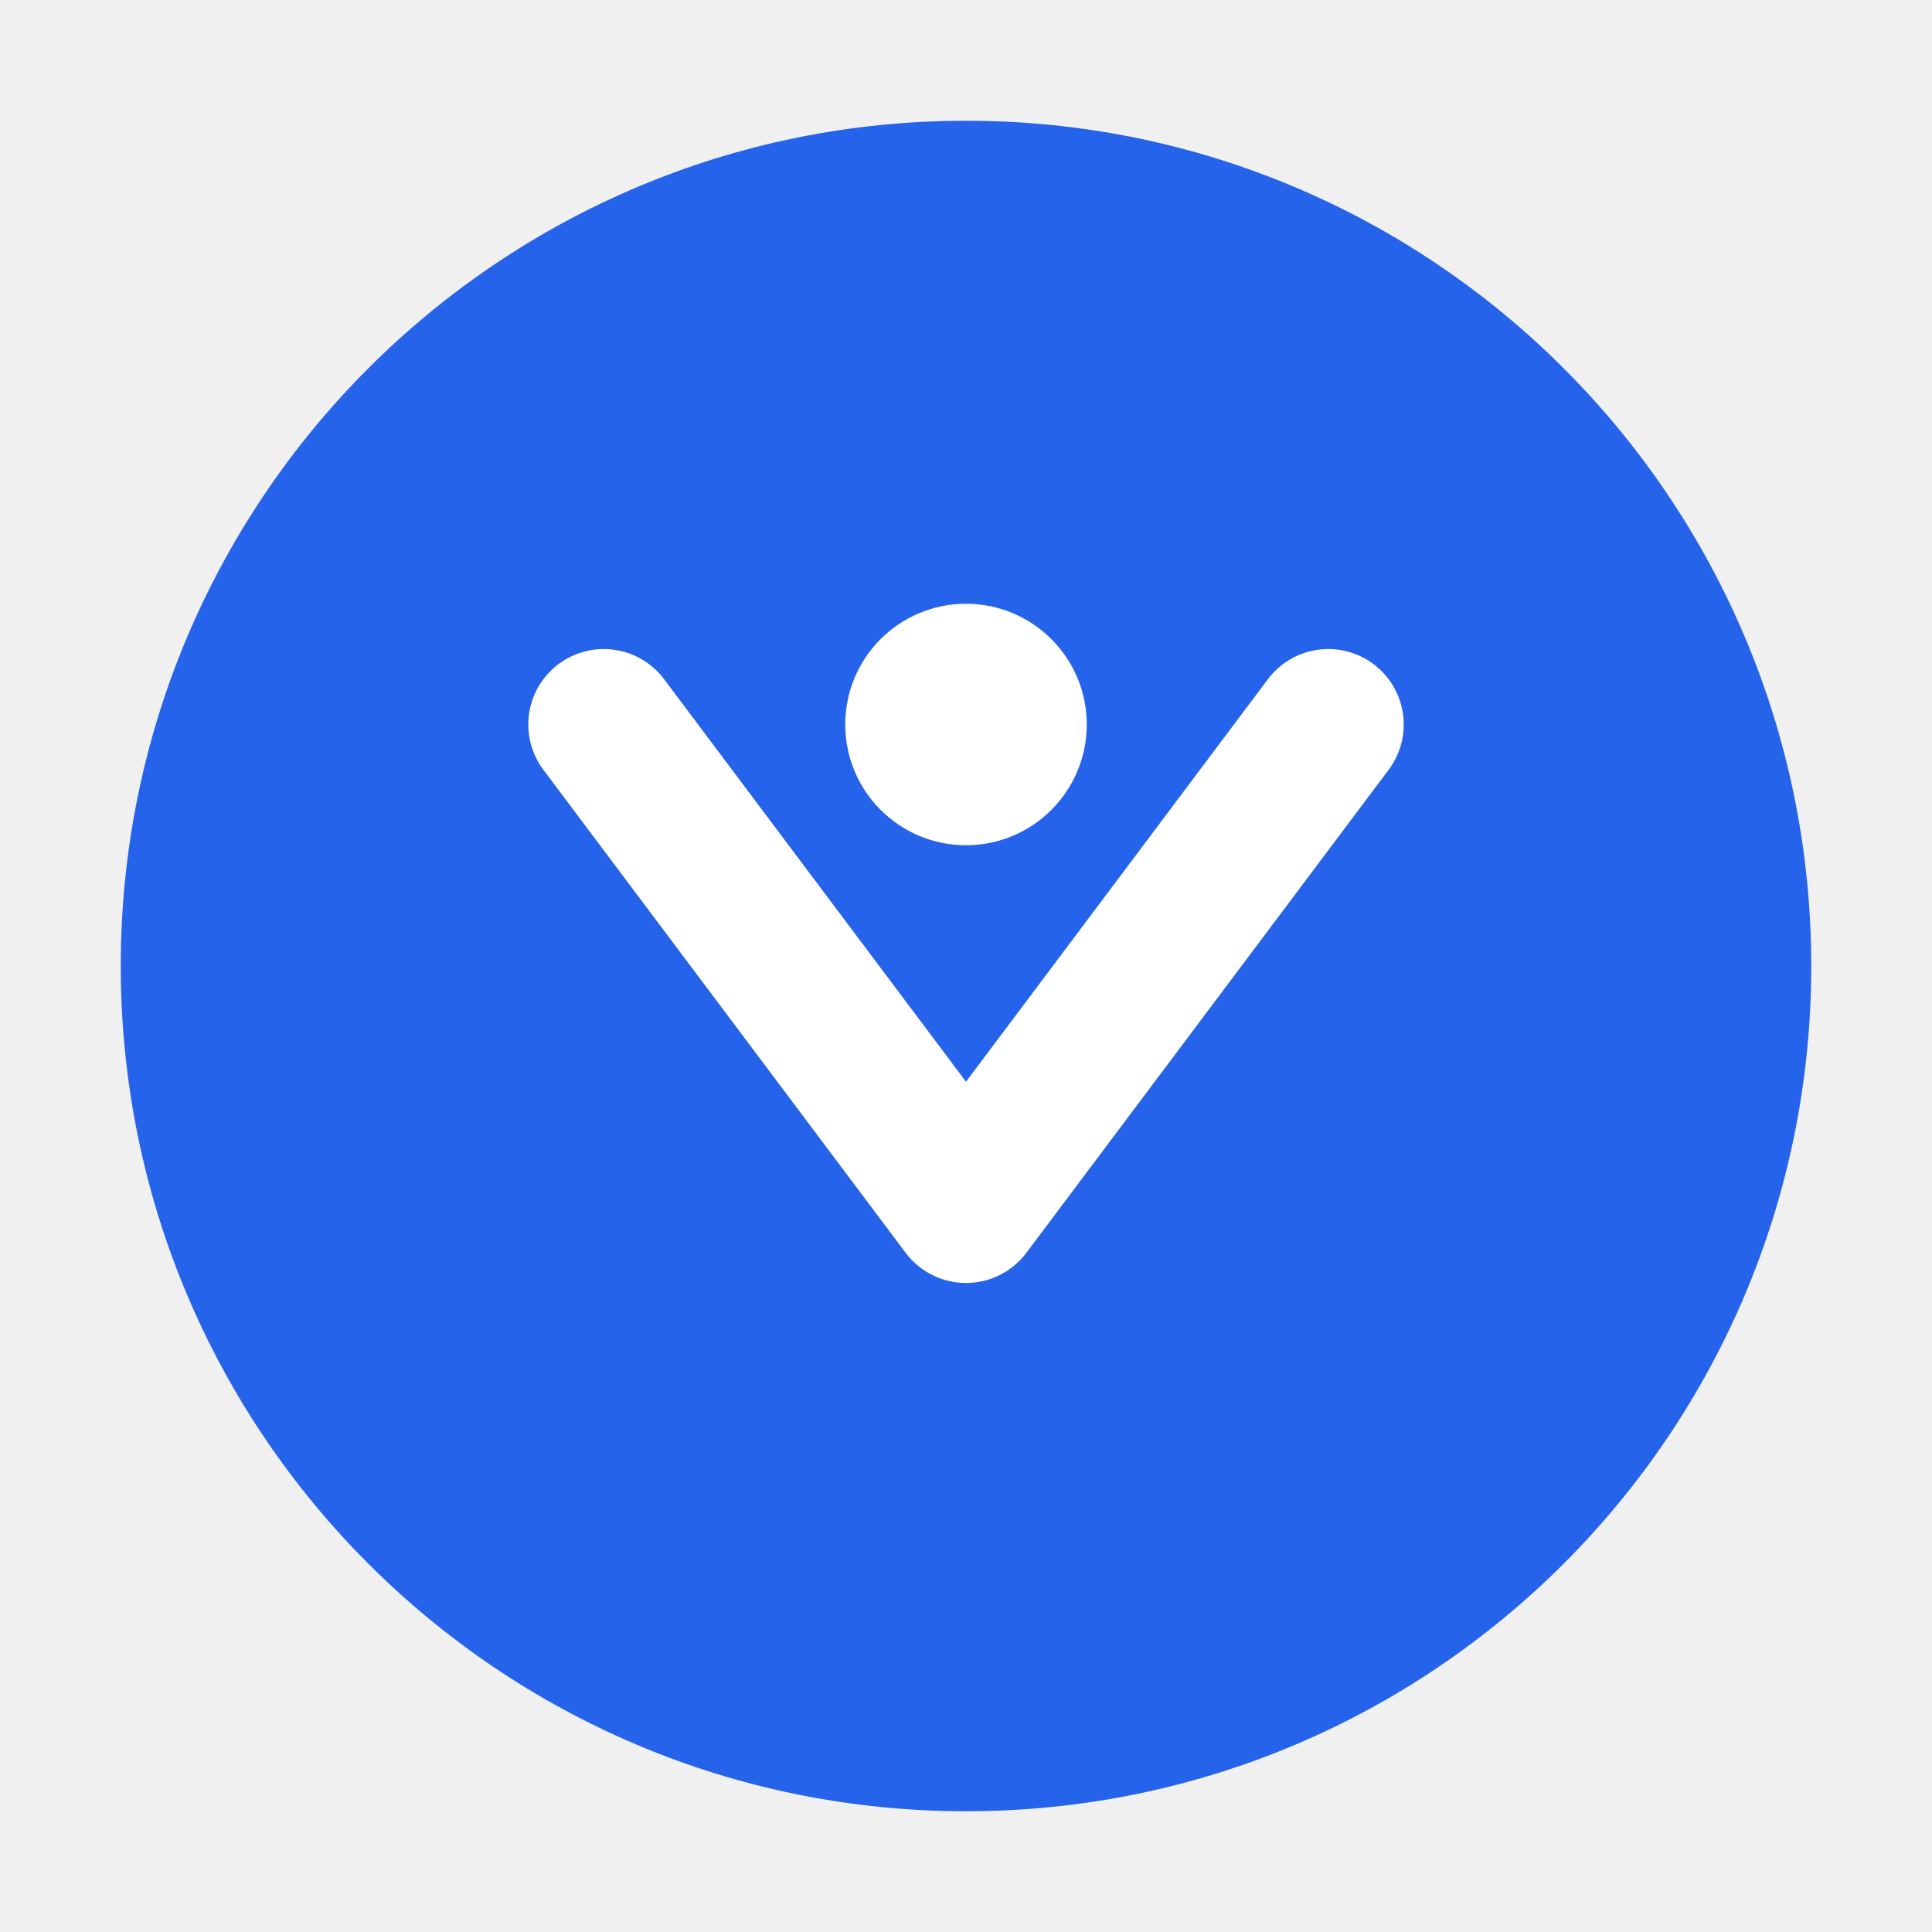
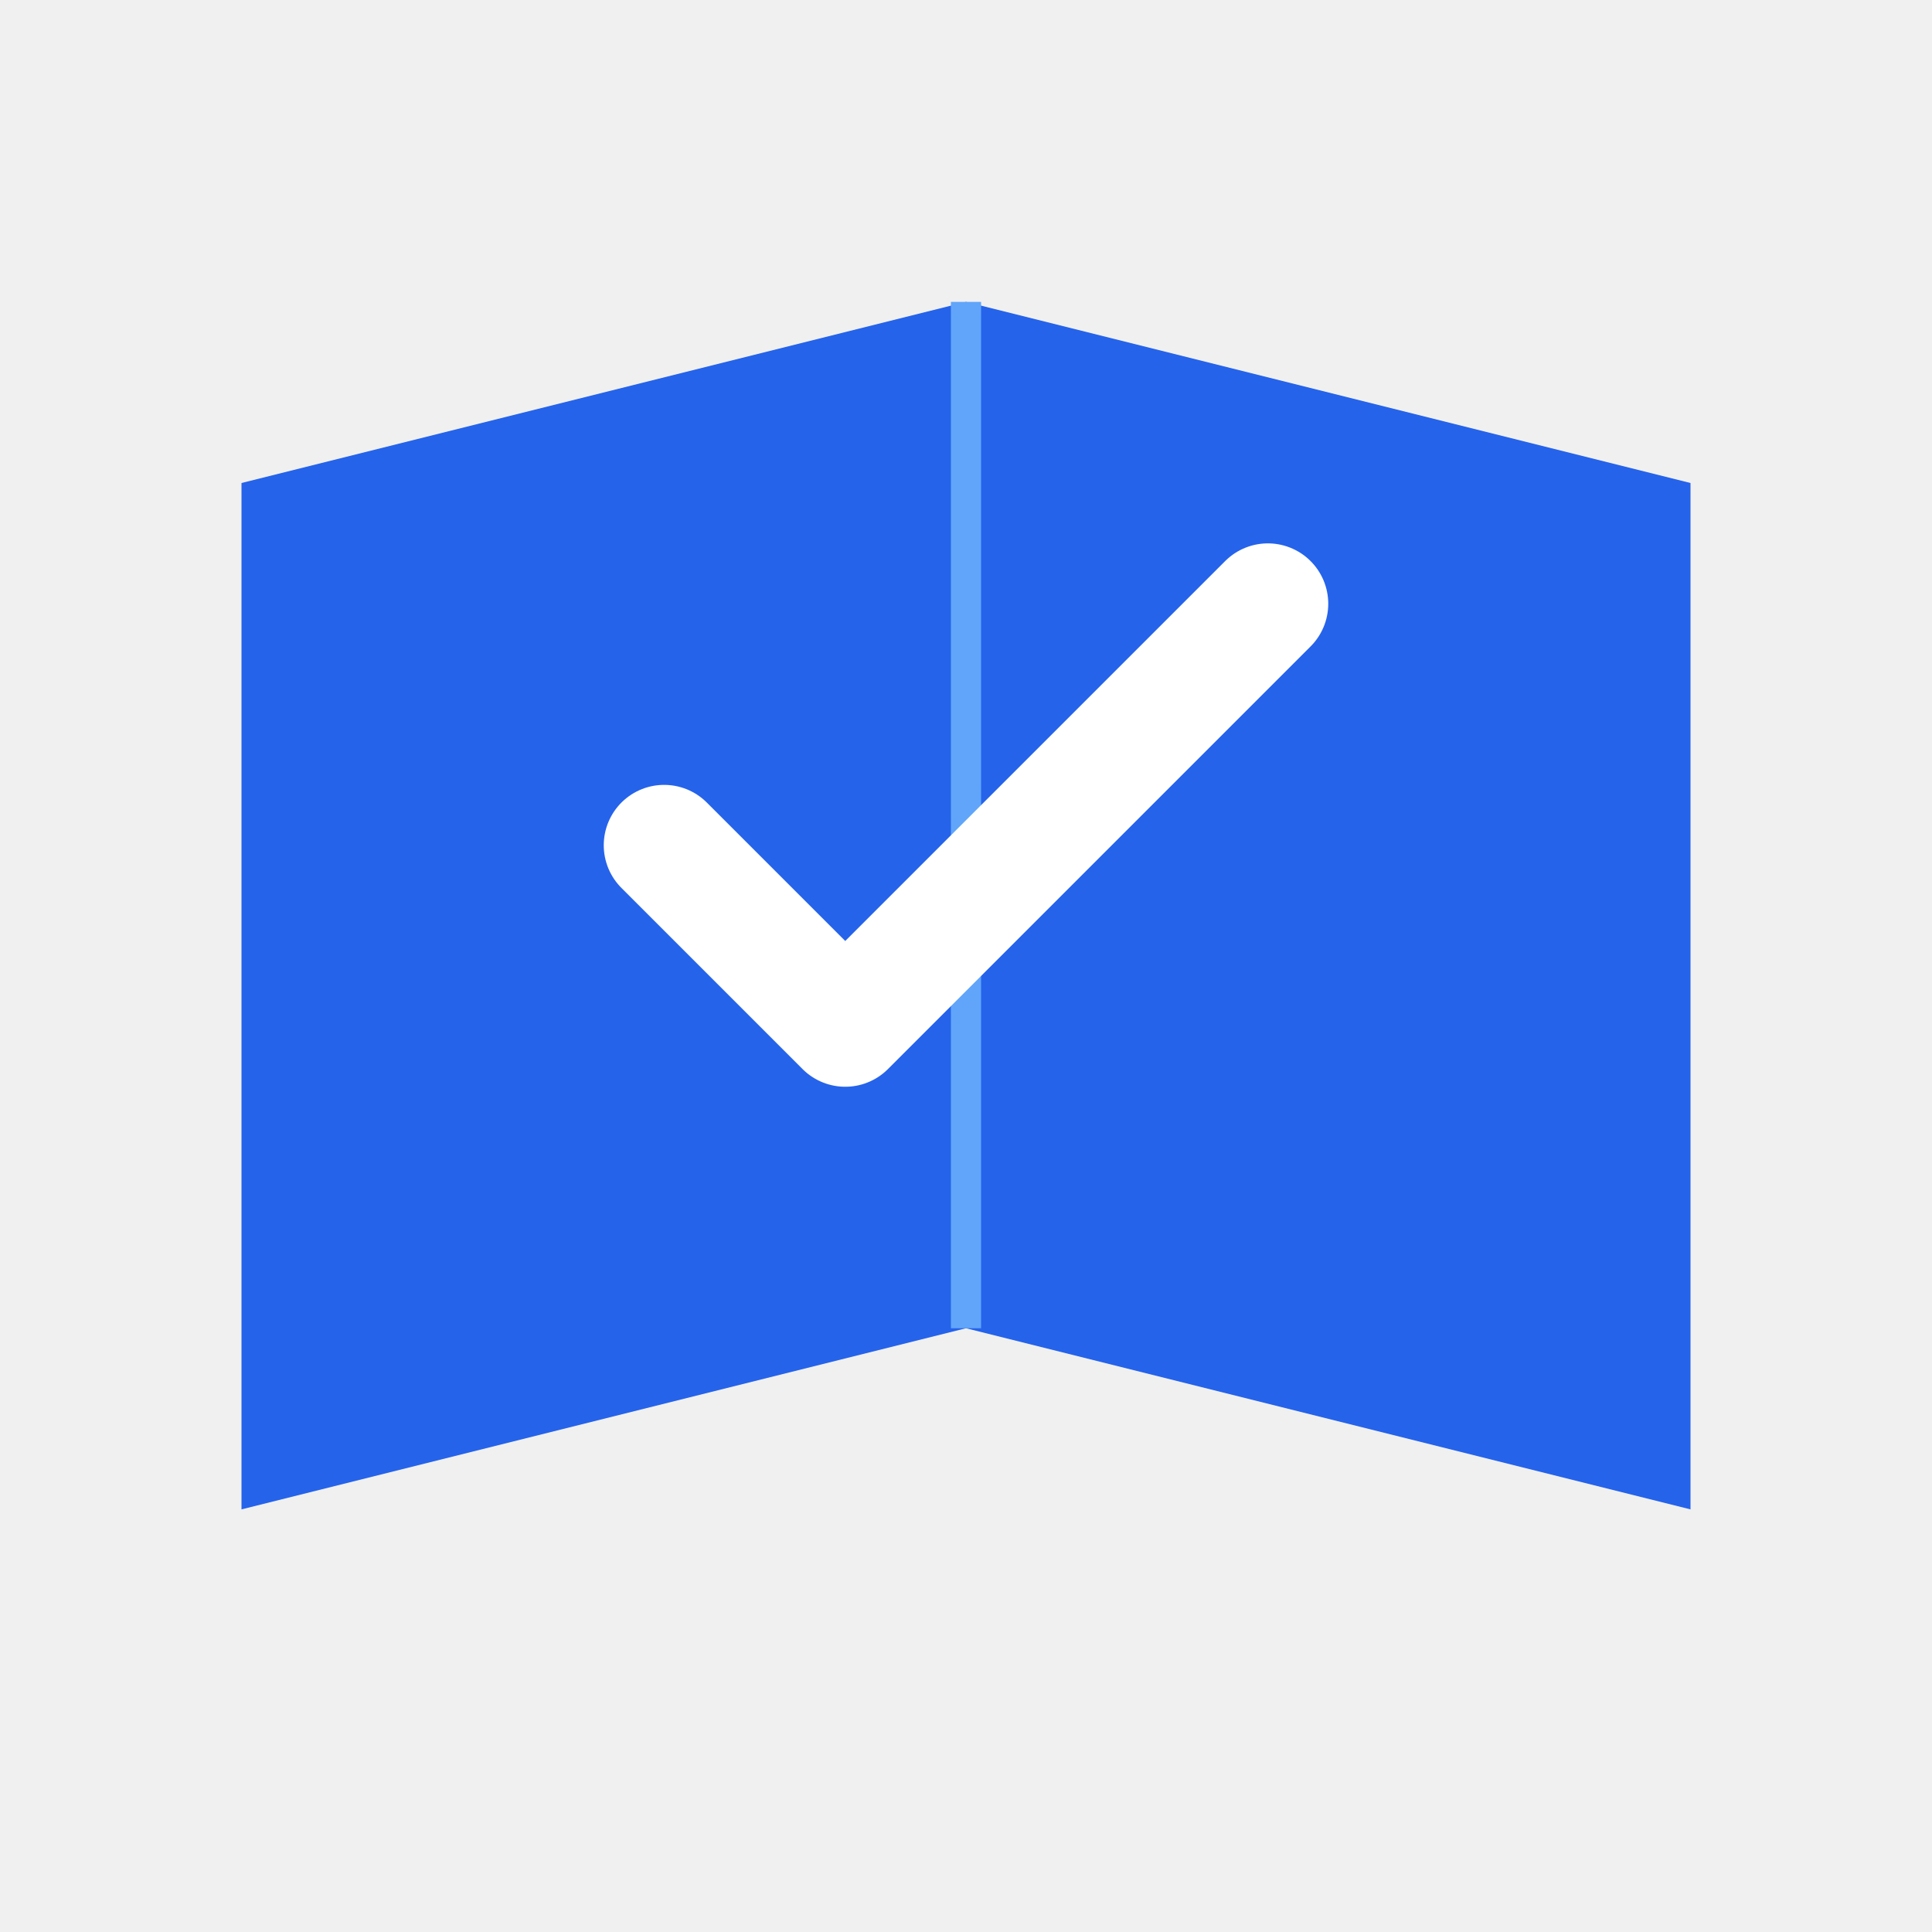
<svg xmlns="http://www.w3.org/2000/svg" viewBox="0 0 32 32" fill="none">
-   <circle cx="16" cy="16" r="14" fill="#2563eb" />
-   <path d="M10 12 L16 20 L22 12" stroke="white" stroke-width="2.5" fill="none" stroke-linecap="round" stroke-linejoin="round" />
-   <circle cx="16" cy="12" r="2" fill="white" />
+   <path d="M4 8 Q16 5 16 5 Q16 5 28 8 L28 25 Q16 22 16 22 Q16 22 4 25 Z" fill="#2563eb" />
+   <path d="M16 5 L16 22" stroke="#60a5fa" stroke-width="0.5" />
+   <path d="M11 14 L14 17 L21 10" stroke="white" stroke-width="2" stroke-linecap="round" stroke-linejoin="round" />
</svg>
